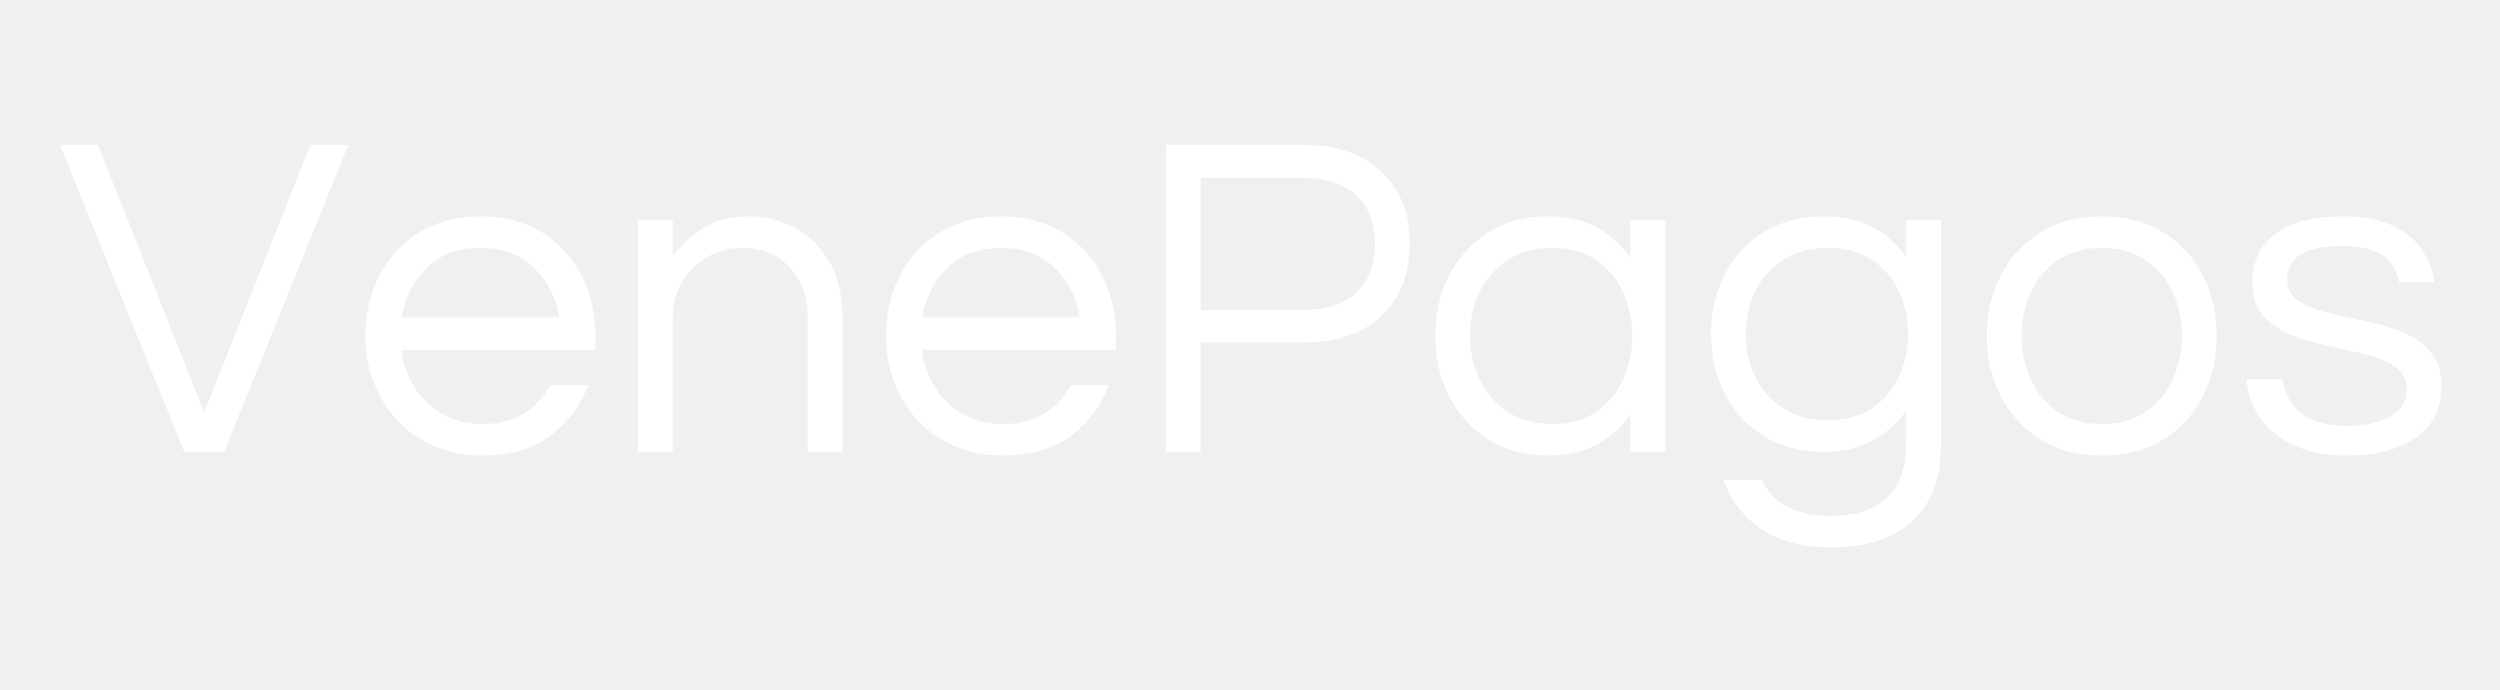
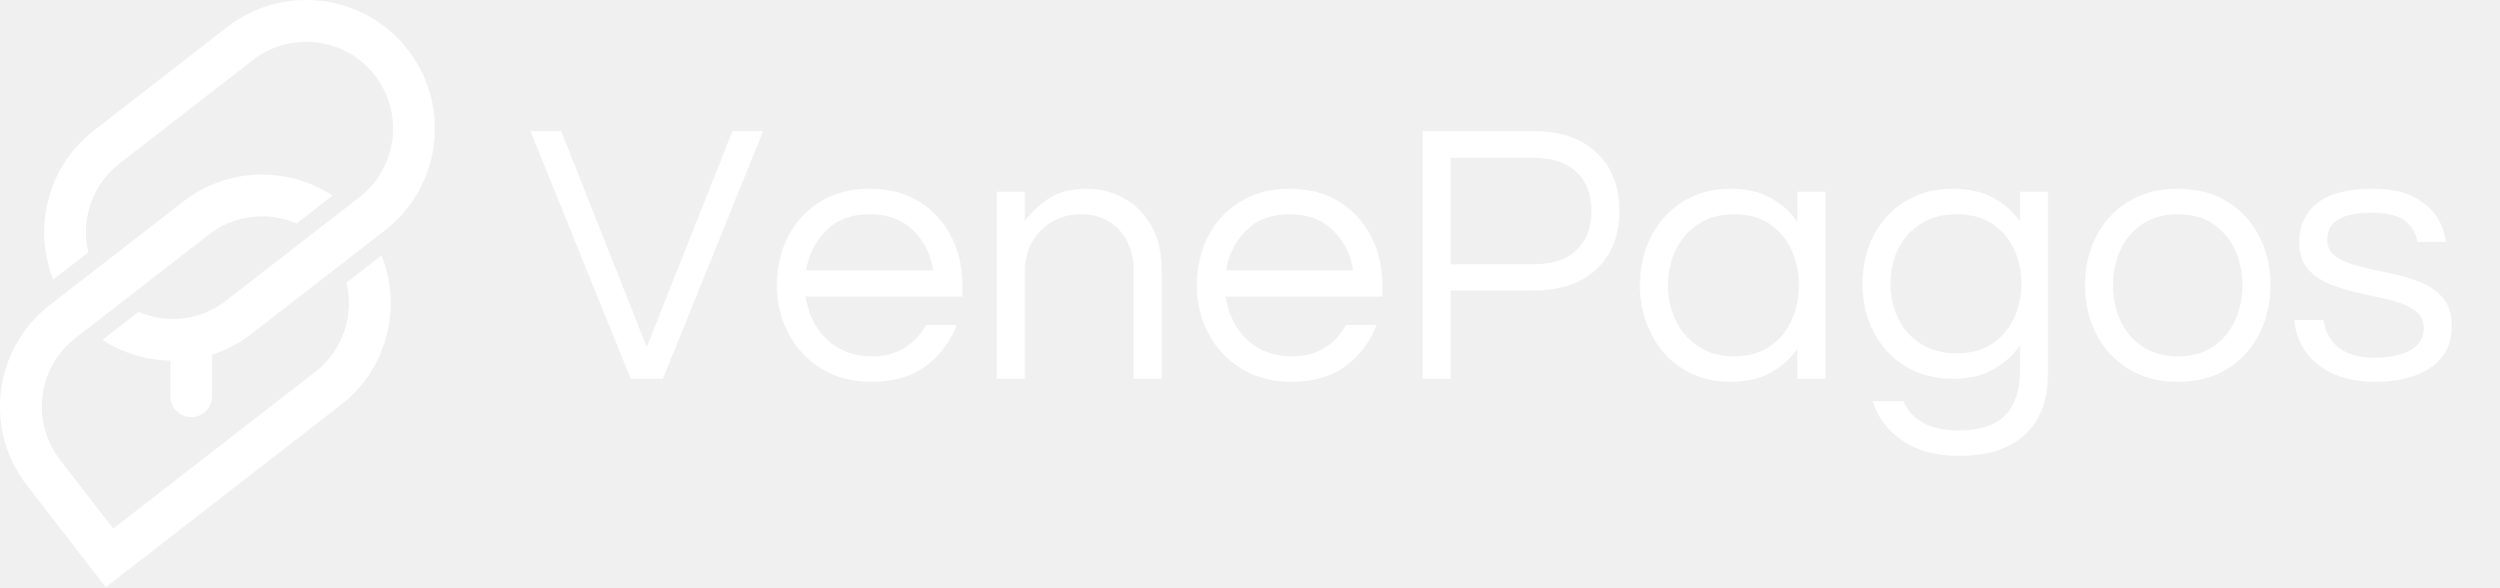
- <svg xmlns="http://www.w3.org/2000/svg" width="1000" height="276" viewBox="0 0 1000 276" fill="none">
-   <path d="M73.694 180.744L24 58H39.209L81.667 164.982L124.126 58H139.335L89.641 180.744H73.694Z" fill="white" />
-   <path d="M193.087 182.22C183.69 182.22 175.47 180.089 168.43 175.825C161.389 171.562 155.917 165.782 152.022 158.485C148.128 151.199 146.181 143.164 146.181 134.381C146.181 125.598 148.036 117.42 151.746 110.185C155.455 102.949 160.764 97.21 167.692 92.937C174.61 88.674 182.767 86.542 192.165 86.542C201.563 86.542 209.874 88.674 216.73 92.937C223.586 97.2 228.875 102.949 232.584 110.185C236.294 117.42 238.149 125.486 238.149 134.381V139.946H160.467C161.205 145.388 162.967 150.358 165.755 154.867C168.532 159.377 172.273 162.964 176.977 165.618C181.671 168.272 187.113 169.605 193.292 169.605C199.841 169.605 205.344 168.149 209.792 165.249C214.24 162.349 217.704 158.608 220.174 154.027H235.382C232.164 162.308 227.071 169.082 220.081 174.329C213.092 179.586 204.104 182.21 193.108 182.21L193.087 182.22ZM160.641 126.971H223.679C222.439 119.06 219.108 112.45 213.666 107.131C208.224 101.822 201.061 99.157 192.155 99.157C183.249 99.157 176.116 101.812 170.736 107.131C165.355 112.45 161.994 119.06 160.631 126.971H160.641Z" fill="white" />
-   <path d="M255.203 180.744V88.038H269.11V102.498C272.451 98.05 276.529 94.279 281.346 91.184C286.163 88.099 292.343 86.552 299.885 86.552C306.311 86.552 312.337 88.069 317.963 91.092C323.59 94.125 328.161 98.635 331.686 104.63C335.211 110.625 336.974 118.014 336.974 126.787V180.744H323.067V127.156C323.067 118.752 320.659 111.988 315.832 106.854C311.015 101.73 304.764 99.157 297.108 99.157C291.912 99.157 287.218 100.336 283.017 102.683C278.815 105.03 275.443 108.34 272.912 112.603C270.38 116.866 269.11 121.786 269.11 127.34V180.734H255.203V180.744Z" fill="white" />
-   <path d="M401.303 182.22C391.905 182.22 383.686 180.089 376.646 175.825C369.605 171.562 364.132 165.782 360.238 158.485C356.344 151.199 354.396 143.164 354.396 134.381C354.396 125.598 356.251 117.42 359.961 110.185C363.671 102.949 368.98 97.21 375.908 92.937C382.825 88.674 390.983 86.542 400.381 86.542C409.779 86.542 418.09 88.674 424.946 92.937C431.802 97.2 437.09 102.949 440.8 110.185C444.51 117.42 446.365 125.486 446.365 134.381V139.946H368.683C369.421 145.388 371.183 150.358 373.971 154.867C376.748 159.377 380.489 162.964 385.193 165.618C389.886 168.272 395.328 169.605 401.508 169.605C408.057 169.605 413.56 168.149 418.008 165.249C422.456 162.349 425.92 158.608 428.39 154.027H443.598C440.38 162.308 435.287 169.082 428.297 174.329C421.308 179.586 412.32 182.21 401.324 182.21L401.303 182.22ZM368.857 126.971H431.894C430.654 119.06 427.324 112.45 421.882 107.131C416.44 101.822 409.276 99.157 400.371 99.157C391.465 99.157 384.332 101.812 378.952 107.131C373.571 112.45 370.21 119.06 368.847 126.971H368.857Z" fill="white" />
-   <path d="M466.38 180.744V58H521.629C534.726 58 545.046 61.556 552.589 68.658C560.132 75.771 563.903 85.373 563.903 97.487C563.903 109.6 560.132 119.213 552.589 126.315C545.046 133.428 534.726 136.974 521.629 136.974H480.287V180.734H466.38V180.744ZM480.287 124.01H520.706C530.35 124.01 537.637 121.663 542.587 116.969C547.526 112.275 550.006 105.788 550.006 97.497C550.006 89.206 547.536 82.914 542.587 78.21C537.637 73.516 530.35 71.159 520.706 71.159H480.287V123.999V124.01Z" fill="white" />
-   <path d="M618.968 182.22C609.939 182.22 602.068 180.089 595.325 175.825C588.581 171.562 583.365 165.782 579.655 158.485C575.945 151.199 574.09 143.164 574.09 134.381C574.09 125.598 575.945 117.42 579.655 110.185C583.365 102.949 588.581 97.21 595.325 92.937C602.058 88.674 609.939 86.542 618.968 86.542C626.633 86.542 633.213 88.028 638.716 90.99C644.209 93.951 648.698 97.979 652.162 103.042V88.028H666.069V180.734H652.162V165.905C648.698 170.855 644.219 174.8 638.716 177.773C633.213 180.745 626.633 182.22 618.968 182.22ZM620.823 169.615C627.74 169.615 633.582 168.006 638.347 164.798C643.102 161.58 646.72 157.286 649.19 151.916C651.66 146.536 652.9 140.694 652.9 134.391C652.9 128.089 651.66 122.093 649.19 116.774C646.72 111.455 643.102 107.192 638.347 103.984C633.592 100.777 627.75 99.168 620.823 99.168C613.895 99.168 608.156 100.777 603.206 103.984C598.256 107.202 594.495 111.466 591.891 116.774C589.299 122.093 587.997 127.966 587.997 134.391C587.997 140.817 589.299 146.536 591.891 151.916C594.484 157.296 598.256 161.59 603.206 164.798C608.145 168.016 614.018 169.615 620.823 169.615Z" fill="white" />
-   <path d="M732.622 218.94C721 218.94 711.541 216.439 704.254 211.428C696.957 206.427 692.018 199.898 689.425 191.864H704.818C706.673 196.435 709.88 199.991 714.461 202.522C719.032 205.053 724.843 206.324 731.894 206.324C742.521 206.324 750.279 203.824 755.168 198.812C760.046 193.811 762.495 186.545 762.495 177.024V164.234C759.032 169.184 754.553 173.171 749.05 176.194C743.546 179.228 736.967 180.734 729.301 180.734C720.272 180.734 712.402 178.664 705.658 174.524C698.915 170.383 693.698 164.726 689.988 157.563C686.279 150.399 684.424 142.426 684.424 133.643C684.424 124.86 686.279 116.743 689.988 109.631C693.698 102.529 698.915 96.903 705.658 92.762C712.391 88.622 720.272 86.552 729.301 86.552C736.967 86.552 743.546 88.007 749.05 90.907C754.543 93.808 759.032 97.794 762.495 102.867V88.038H776.402V177.967C776.402 191.187 772.6 201.333 764.996 208.374C757.392 215.414 746.611 218.94 732.642 218.94H732.622ZM731.146 168.129C737.94 168.129 743.72 166.581 748.486 163.496C753.241 160.412 756.89 156.24 759.421 150.983C761.952 145.736 763.223 139.956 763.223 133.643C763.223 127.33 761.952 121.406 759.421 116.21C756.89 111.015 753.241 106.874 748.486 103.789C743.731 100.705 737.951 99.157 731.146 99.157C724.341 99.157 718.479 100.705 713.529 103.789C708.579 106.884 704.818 111.025 702.215 116.21C699.622 121.406 698.32 127.217 698.32 133.643C698.32 140.069 699.622 145.726 702.215 150.983C704.808 156.24 708.579 160.412 713.529 163.496C718.469 166.591 724.341 168.129 731.146 168.129Z" fill="white" />
-   <path d="M840.721 182.22C831.323 182.22 823.166 180.089 816.248 175.825C809.32 171.562 804.012 165.782 800.302 158.485C796.592 151.199 794.737 143.164 794.737 134.381C794.737 125.598 796.592 117.42 800.302 110.185C804.012 102.949 809.32 97.21 816.248 92.937C823.166 88.674 831.323 86.542 840.721 86.542C850.119 86.542 858.43 88.674 865.286 92.937C872.143 97.2 877.431 102.949 881.141 110.185C884.851 117.42 886.705 125.486 886.705 134.381C886.705 143.277 884.851 151.188 881.141 158.485C877.431 165.782 872.153 171.562 865.286 175.825C858.43 180.089 850.232 182.22 840.721 182.22ZM840.721 169.615C847.639 169.615 853.48 168.006 858.246 164.798C863.001 161.58 866.619 157.286 869.089 151.916C871.558 146.536 872.798 140.694 872.798 134.391C872.798 128.089 871.558 122.093 869.089 116.774C866.619 111.455 863.001 107.192 858.246 103.984C853.491 100.777 847.649 99.168 840.721 99.168C833.793 99.168 828.116 100.777 823.289 103.984C818.472 107.202 814.824 111.466 812.354 116.774C809.884 122.093 808.644 127.966 808.644 134.391C808.644 140.817 809.874 146.536 812.354 151.916C814.824 157.296 818.472 161.59 823.289 164.798C828.105 168.016 833.916 169.615 840.721 169.615Z" fill="white" />
-   <path d="M938.798 182.22C930.271 182.22 923.066 180.796 917.194 177.957C911.322 175.118 906.843 171.378 903.748 166.735C900.653 162.103 898.932 157.061 898.552 151.629H913.013C913.382 154.724 914.468 157.717 916.262 160.617C918.055 163.517 920.802 165.874 924.511 167.657C928.221 169.451 933.038 170.342 938.972 170.342C940.827 170.342 943.112 170.158 945.828 169.789C948.544 169.42 951.178 168.744 953.709 167.75C956.24 166.766 958.372 165.28 960.104 163.302C961.836 161.324 962.697 158.793 962.697 155.698C962.697 151.865 961.211 148.903 958.249 146.802C955.277 144.701 951.454 143.061 946.75 141.893C942.057 140.714 937.076 139.577 931.829 138.46C926.571 137.343 921.601 135.898 916.907 134.104C912.203 132.311 908.381 129.78 905.409 126.5C902.436 123.231 900.961 118.742 900.961 113.054C900.961 104.651 904.015 98.133 910.133 93.49C916.251 88.858 925.301 86.542 937.291 86.542C945.449 86.542 952.09 87.813 957.224 90.344C962.348 92.875 966.243 96.124 968.907 100.08C971.562 104.036 973.14 108.299 973.632 112.87H959.54C959.048 108.914 957.101 105.522 953.699 102.673C950.296 99.834 944.711 98.409 936.922 98.409C922.216 98.409 914.858 102.857 914.858 111.763C914.858 115.473 916.343 118.312 919.305 120.29C922.277 122.268 926.1 123.846 930.804 125.014C935.498 126.193 940.478 127.299 945.726 128.355C950.973 129.411 955.953 130.856 960.647 132.711C965.341 134.566 969.174 137.189 972.146 140.592C975.118 143.994 976.594 148.595 976.594 154.406C976.594 163.425 973.16 170.322 966.304 175.077C959.448 179.832 950.265 182.22 938.767 182.22H938.798Z" fill="white" />
+ <svg xmlns="http://www.w3.org/2000/svg" width="1239" height="291" viewBox="0 0 1239 291" fill="none">
+   <path d="M168.997 200.658L52.426 291L13.378 240.603C2.937 227.143 -1.624 210.415 0.516 193.517C2.565 177.392 10.487 162.939 22.916 152.602C23.507 152.096 24.105 151.62 24.715 151.145L30.35 146.784L46.95 133.911L54.054 128.404L90.889 99.863C112.947 82.775 142.756 82.458 164.899 96.942L159.222 101.333L152.989 106.157L147.037 110.773C141.609 108.425 135.773 107.224 129.9 107.224C120.686 107.224 111.404 110.163 103.58 116.231L67.501 144.193L60.262 149.803L43.455 162.829L37.406 167.513C36.899 167.909 36.393 168.312 35.905 168.726C27.672 175.703 22.434 185.357 21.068 196.127C19.629 207.537 22.702 218.825 29.758 227.918L56.122 261.947L156.319 184.29C170.132 173.593 175.645 156.084 171.778 140.1L177.523 135.636L183.591 130.935L189.153 126.617C199.435 152.358 191.982 182.857 169.003 200.658H168.997Z" fill="white" />
+   <path d="M202.22 24.676C180.693 -3.109 140.565 -8.201 112.769 13.339L46.601 64.621C33.142 75.049 24.543 90.106 22.402 106.992C21.018 117.866 22.421 128.654 26.372 138.546L43.777 125.062C42.576 120.073 42.277 114.847 42.948 109.602C44.399 98.192 50.199 88.032 59.285 80.989L125.453 29.707C133.284 23.639 142.559 20.7 151.774 20.7C164.636 20.7 177.375 26.438 185.84 37.361C192.89 46.453 195.969 57.741 194.53 69.152C193.079 80.556 187.279 90.722 178.186 97.765L177.534 98.272L172.131 102.455L166.703 106.657L160.824 111.212L155.317 115.487L149.725 119.817L112.019 149.041C102.926 156.085 91.638 159.17 80.228 157.719C76.184 157.207 72.299 156.14 68.653 154.572L50.784 168.422C58.761 173.648 67.89 177.033 77.63 178.265C79.904 178.557 82.179 178.716 84.448 178.765V196.359C84.448 202.079 89.082 206.714 94.803 206.714C100.523 206.714 105.158 202.079 105.158 196.359V175.74C112.134 173.496 118.745 170.038 124.703 165.415L163.172 135.612L168.63 131.374L174.046 127.172L179.857 122.677L185.23 118.506L190.597 114.353L190.877 114.134C204.337 103.693 212.935 88.648 215.076 71.749C217.223 54.863 212.655 38.135 202.214 24.676H202.22Z" fill="white" />
+   <path d="M312.694 187.744L263 65H278.209L320.667 171.982L363.126 65H378.335L328.641 187.744H312.694Z" fill="white" />
+   <path d="M432.087 189.22C422.69 189.22 414.47 187.089 407.43 182.825C400.389 178.562 394.917 172.782 391.022 165.485C387.128 158.199 385.181 150.164 385.181 141.381C385.181 132.598 387.036 124.42 390.746 117.185C394.455 109.949 399.764 104.21 406.692 99.937C413.61 95.674 421.767 93.542 431.165 93.542C440.563 93.542 448.874 95.674 455.73 99.937C462.586 104.2 467.875 109.949 471.584 117.185C475.294 124.42 477.149 132.486 477.149 141.381V146.946H399.467C400.205 152.388 401.967 157.358 404.755 161.867C407.532 166.377 411.273 169.964 415.977 172.618C420.671 175.272 426.113 176.605 432.292 176.605C438.841 176.605 444.344 175.149 448.792 172.249C453.24 169.349 456.704 165.608 459.174 161.027H474.382C471.164 169.308 466.071 176.082 459.081 181.329C452.092 186.586 443.104 189.21 432.108 189.21L432.087 189.22ZM399.641 133.971H462.679C461.439 126.06 458.108 119.45 452.666 114.131C447.224 108.822 440.061 106.157 431.155 106.157C422.249 106.157 415.116 108.812 409.736 114.131C404.355 119.45 400.994 126.06 399.631 133.971H399.641Z" fill="white" />
+   <path d="M494.203 187.744V95.038H508.11V109.498C511.451 105.05 515.529 101.279 520.346 98.184C525.163 95.099 531.343 93.552 538.885 93.552C545.311 93.552 551.337 95.069 556.963 98.092C562.59 101.125 567.161 105.635 570.686 111.63C574.211 117.625 575.974 125.014 575.974 133.787V187.744H562.067V134.156C562.067 125.752 559.659 118.988 554.832 113.854C550.015 108.73 543.764 106.157 536.108 106.157C530.912 106.157 526.218 107.336 522.017 109.683C517.815 112.03 514.443 115.34 511.912 119.603C509.38 123.866 508.11 128.786 508.11 134.34V187.734H494.203V187.744Z" fill="white" />
+   <path d="M640.303 189.22C630.905 189.22 622.686 187.089 615.646 182.825C608.605 178.562 603.132 172.782 599.238 165.485C595.344 158.199 593.396 150.164 593.396 141.381C593.396 132.598 595.251 124.42 598.961 117.185C602.671 109.949 607.98 104.21 614.908 99.937C621.825 95.674 629.983 93.542 639.381 93.542C648.779 93.542 657.09 95.674 663.946 99.937C670.802 104.2 676.09 109.949 679.8 117.185C683.51 124.42 685.365 132.486 685.365 141.381V146.946H607.683C608.421 152.388 610.183 157.358 612.971 161.867C615.748 166.377 619.489 169.964 624.193 172.618C628.886 175.272 634.328 176.605 640.508 176.605C647.057 176.605 652.56 175.149 657.008 172.249C661.456 169.349 664.92 165.608 667.39 161.027H682.598C679.38 169.308 674.287 176.082 667.297 181.329C660.308 186.586 651.32 189.21 640.324 189.21L640.303 189.22ZM607.857 133.971H670.894C669.654 126.06 666.324 119.45 660.882 114.131C655.44 108.822 648.276 106.157 639.371 106.157C630.465 106.157 623.332 108.812 617.952 114.131C612.571 119.45 609.21 126.06 607.847 133.971H607.857Z" fill="white" />
+   <path d="M705.38 187.744V65H760.629C773.726 65 784.046 68.556 791.589 75.658C799.132 82.771 802.903 92.373 802.903 104.487C802.903 116.6 799.132 126.213 791.589 133.315C784.046 140.428 773.726 143.974 760.629 143.974H719.287V187.734H705.38V187.744ZM719.287 131.01H759.706C769.35 131.01 776.637 128.663 781.587 123.969C786.526 119.275 789.006 112.788 789.006 104.497C789.006 96.206 786.536 89.914 781.587 85.21C776.637 80.516 769.35 78.159 759.706 78.159H719.287V130.999V131.01Z" fill="white" />
+   <path d="M857.968 189.22C848.939 189.22 841.068 187.089 834.325 182.825C827.581 178.562 822.365 172.782 818.655 165.485C814.945 158.199 813.09 150.164 813.09 141.381C813.09 132.598 814.945 124.42 818.655 117.185C822.365 109.949 827.581 104.21 834.325 99.937C841.058 95.674 848.939 93.542 857.968 93.542C865.633 93.542 872.213 95.028 877.716 97.99C883.209 100.951 887.698 104.979 891.162 110.042V95.028H905.069V187.734H891.162V172.905C887.698 177.855 883.219 181.8 877.716 184.773C872.213 187.745 865.633 189.22 857.968 189.22ZM859.823 176.615C866.74 176.615 872.582 175.006 877.347 171.798C882.102 168.58 885.72 164.286 888.19 158.916C890.66 153.536 891.9 147.694 891.9 141.391C891.9 135.089 890.66 129.093 888.19 123.774C885.72 118.455 882.102 114.192 877.347 110.984C872.592 107.777 866.75 106.168 859.823 106.168C852.895 106.168 847.156 107.777 842.206 110.984C837.256 114.202 833.495 118.466 830.891 123.774C828.299 129.093 826.997 134.966 826.997 141.391C826.997 147.817 828.299 153.536 830.891 158.916C833.484 164.296 837.256 168.59 842.206 171.798C847.145 175.016 853.018 176.615 859.823 176.615Z" fill="white" />
+   <path d="M971.622 225.94C960 225.94 950.541 223.439 943.254 218.428C935.957 213.427 931.018 206.898 928.425 198.864H943.818C945.673 203.434 948.88 206.991 953.461 209.522C958.032 212.053 963.843 213.324 970.894 213.324C981.521 213.324 989.279 210.824 994.168 205.812C999.046 200.811 1001.5 193.545 1001.5 184.024V171.234C998.032 176.184 993.553 180.171 988.05 183.194C982.546 186.228 975.967 187.734 968.301 187.734C959.272 187.734 951.402 185.664 944.658 181.524C937.915 177.383 932.698 171.726 928.988 164.563C925.279 157.399 923.424 149.426 923.424 140.643C923.424 131.86 925.279 123.743 928.988 116.631C932.698 109.529 937.915 103.903 944.658 99.762C951.391 95.622 959.272 93.552 968.301 93.552C975.967 93.552 982.546 95.007 988.05 97.907C993.543 100.808 998.032 104.794 1001.5 109.867V95.038H1015.4V184.967C1015.4 198.187 1011.6 208.333 1004 215.374C996.392 222.414 985.611 225.94 971.642 225.94H971.622ZM970.146 175.129C976.94 175.129 982.72 173.581 987.486 170.496C992.241 167.412 995.89 163.24 998.421 157.983C1000.95 152.736 1002.22 146.956 1002.22 140.643C1002.22 134.33 1000.95 128.406 998.421 123.21C995.89 118.015 992.241 113.874 987.486 110.789C982.731 107.705 976.951 106.157 970.146 106.157C963.341 106.157 957.479 107.705 952.529 110.789C947.579 113.884 943.818 118.025 941.215 123.21C938.622 128.406 937.32 134.217 937.32 140.643C937.32 147.069 938.622 152.726 941.215 157.983C943.808 163.24 947.579 167.412 952.529 170.496C957.469 173.591 963.341 175.129 970.146 175.129Z" fill="white" />
+   <path d="M1079.72 189.22C1070.32 189.22 1062.17 187.089 1055.25 182.825C1048.32 178.562 1043.01 172.782 1039.3 165.485C1035.59 158.199 1033.74 150.164 1033.74 141.381C1033.74 132.598 1035.59 124.42 1039.3 117.185C1043.01 109.949 1048.32 104.21 1055.25 99.937C1062.17 95.674 1070.32 93.542 1079.72 93.542C1089.12 93.542 1097.43 95.674 1104.29 99.937C1111.14 104.2 1116.43 109.949 1120.14 117.185C1123.85 124.42 1125.71 132.486 1125.71 141.381C1125.71 150.277 1123.85 158.188 1120.14 165.485C1116.43 172.782 1111.15 178.562 1104.29 182.825C1097.43 187.089 1089.23 189.22 1079.72 189.22ZM1079.72 176.615C1086.64 176.615 1092.48 175.006 1097.25 171.798C1102 168.58 1105.62 164.286 1108.09 158.916C1110.56 153.536 1111.8 147.694 1111.8 141.391C1111.8 135.089 1110.56 129.093 1108.09 123.774C1105.62 118.455 1102 114.192 1097.25 110.984C1092.49 107.777 1086.65 106.168 1079.72 106.168C1072.79 106.168 1067.12 107.777 1062.29 110.984C1057.47 114.202 1053.82 118.466 1051.35 123.774C1048.88 129.093 1047.64 134.966 1047.64 141.391C1047.64 147.817 1048.87 153.536 1051.35 158.916C1053.82 164.296 1057.47 168.59 1062.29 171.798C1067.11 175.016 1072.92 176.615 1079.72 176.615Z" fill="white" />
+   <path d="M1177.8 189.22C1169.27 189.22 1162.07 187.796 1156.19 184.957C1150.32 182.118 1145.84 178.378 1142.75 173.735C1139.65 169.103 1137.93 164.061 1137.55 158.629H1152.01C1152.38 161.724 1153.47 164.717 1155.26 167.617C1157.05 170.517 1159.8 172.874 1163.51 174.657C1167.22 176.451 1172.04 177.342 1177.97 177.342C1179.83 177.342 1182.11 177.158 1184.83 176.789C1187.54 176.42 1190.18 175.744 1192.71 174.75C1195.24 173.766 1197.37 172.28 1199.1 170.302C1200.84 168.324 1201.7 165.793 1201.7 162.698C1201.7 158.865 1200.21 155.903 1197.25 153.802C1194.28 151.701 1190.45 150.061 1185.75 148.893C1181.06 147.714 1176.08 146.577 1170.83 145.46C1165.57 144.343 1160.6 142.898 1155.91 141.104C1151.2 139.311 1147.38 136.78 1144.41 133.5C1141.44 130.231 1139.96 125.742 1139.96 120.054C1139.96 111.651 1143.01 105.133 1149.13 100.49C1155.25 95.858 1164.3 93.542 1176.29 93.542C1184.45 93.542 1191.09 94.813 1196.22 97.344C1201.35 99.875 1205.24 103.124 1207.91 107.08C1210.56 111.036 1212.14 115.299 1212.63 119.87H1198.54C1198.05 115.914 1196.1 112.522 1192.7 109.673C1189.3 106.834 1183.71 105.409 1175.92 105.409C1161.22 105.409 1153.86 109.857 1153.86 118.763C1153.86 122.473 1155.34 125.312 1158.31 127.29C1161.28 129.268 1165.1 130.846 1169.8 132.014C1174.5 133.193 1179.48 134.299 1184.73 135.355C1189.97 136.411 1194.95 137.856 1199.65 139.711C1204.34 141.566 1208.17 144.189 1211.15 147.592C1214.12 150.994 1215.59 155.595 1215.59 161.406C1215.59 170.425 1212.16 177.322 1205.3 182.077C1198.45 186.832 1189.27 189.22 1177.77 189.22H1177.8Z" fill="white" />
</svg>
